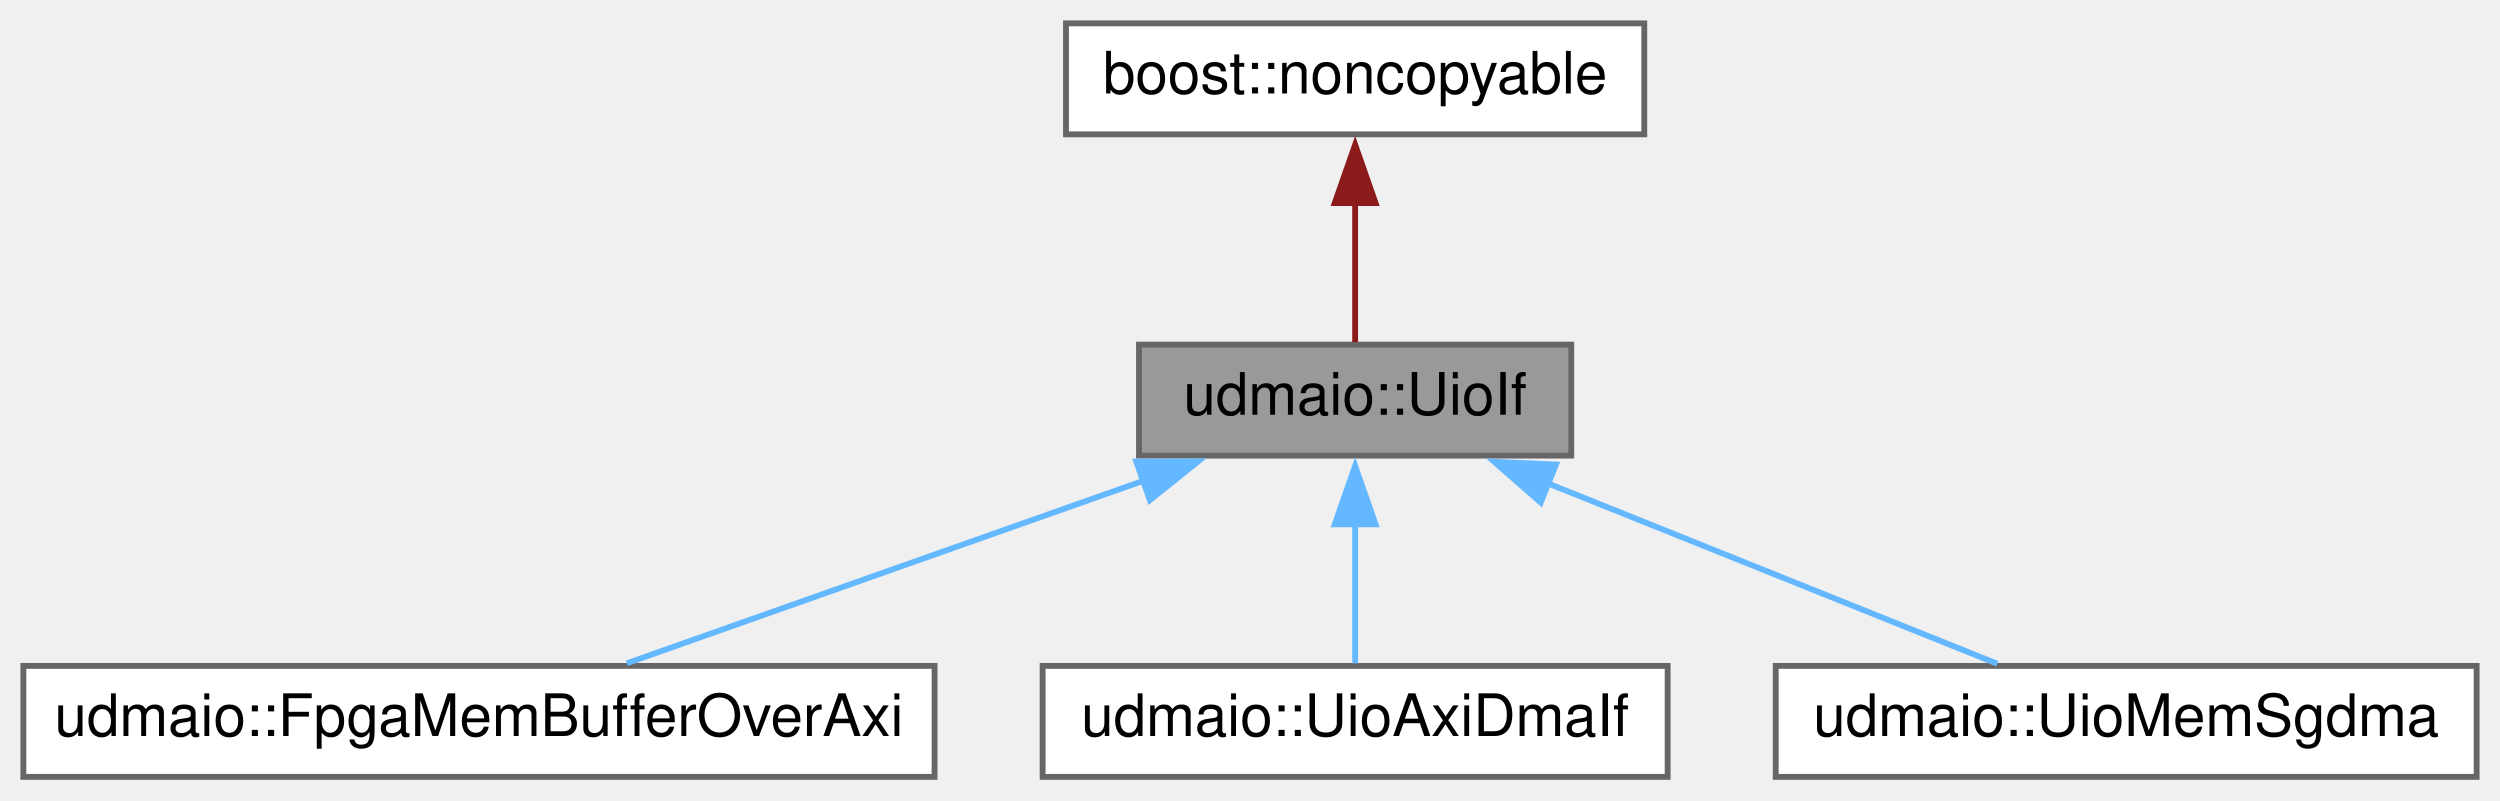
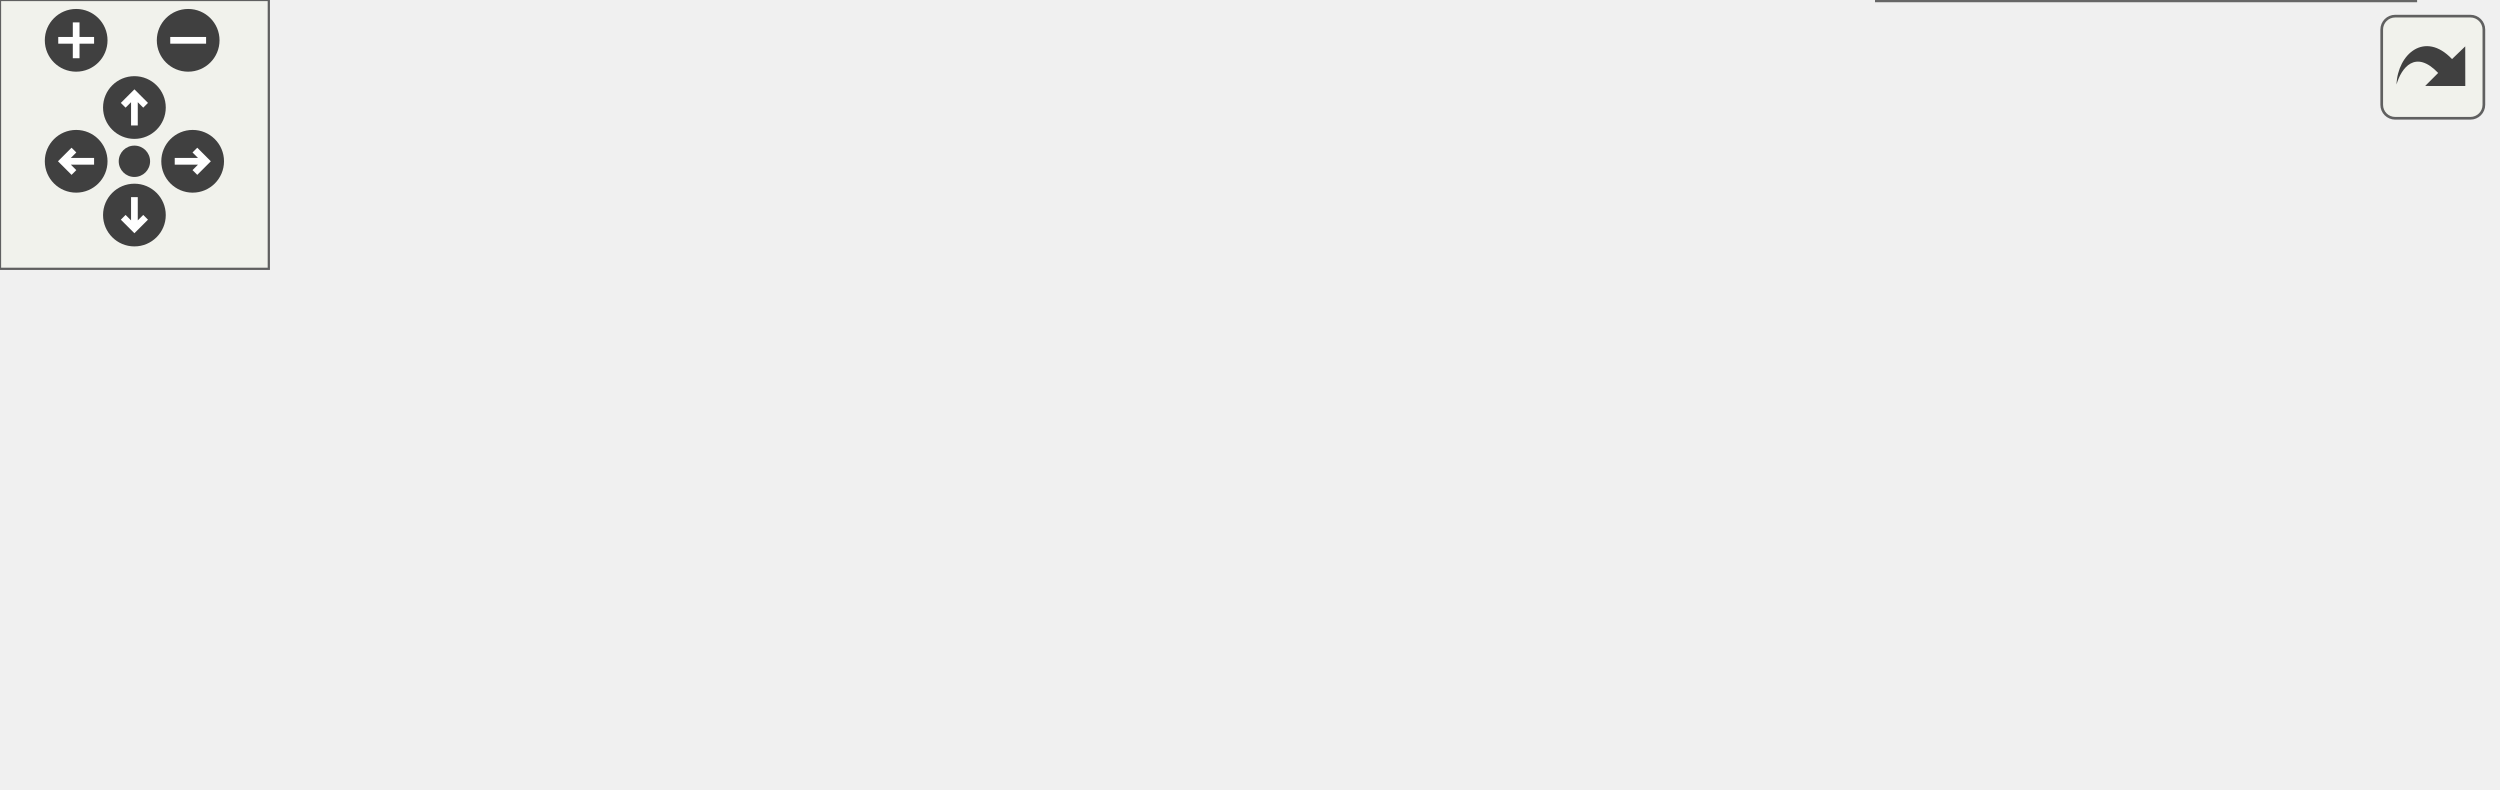
- <svg xmlns="http://www.w3.org/2000/svg" xmlns:xlink="http://www.w3.org/1999/xlink" width="428pt" height="137pt" viewBox="0.00 0.00 428.00 137.00">
-   <g id="graph0" class="graph" transform="scale(1 1) rotate(0) translate(4 133)">
-     <g id="node1" class="node">
-       <g id="a_node1">
-         <a xlink:title="Base class for UIO interfaces.">
-           <polygon fill="#999999" stroke="#666666" points="265,-74 191,-74 191,-55 265,-55 265,-74" />
-           <text text-anchor="middle" x="228" y="-62" font-family="Helvetica,sans-Serif" font-size="10.00">udmaio::UioIf</text>
-         </a>
+ <svg xmlns="http://www.w3.org/2000/svg" xmlns:xlink="http://www.w3.org/1999/xlink" id="main" version="1.1" xml:space="preserve">
+   <style type="text/css">
+ .edge:hover path { stroke: red; }
+ .edge:hover polygon { stroke: red; fill: red; }
+ </style>
+   <defs>
+     <circle id="rim" cx="0" cy="0" r="7" />
+     <circle id="rim2" cx="0" cy="0" r="3.5" />
+     <g id="zoomPlus">
+       <use xlink:href="#rim" fill="#404040">
+         <set attributeName="fill" to="#808080" begin="zoomplus.mouseover" end="zoomplus.mouseout" />
+       </use>
+       <path d="M-4,0h8M0,-4v8" fill="none" stroke="white" stroke-width="1.5" pointer-events="none" />
+     </g>
+     <g id="zoomMin">
+       <use xlink:href="#rim" fill="#404040">
+         <set attributeName="fill" to="#808080" begin="zoomminus.mouseover" end="zoomminus.mouseout" />
+       </use>
+       <path d="M-4,0h8" fill="none" stroke="white" stroke-width="1.5" pointer-events="none" />
+     </g>
+     <g id="dirArrow">
+       <path fill="none" stroke="white" stroke-width="1.5" d="M0,-3.0v7 M-2.5,-0.5L0,-3.0L2.5,-0.5" />
+     </g>
+     <g id="resetDef">
+       <use xlink:href="#rim2" fill="#404040">
+         <set attributeName="fill" to="#808080" begin="reset.mouseover" end="reset.mouseout" />
+       </use>
+     </g>
+   </defs>
+   <svg id="graph" class="graph">
+     <g id="viewport">
+       <g id="node1" class="node">
+         <g id="a_node1">
+           <a xlink:title="UIO Interface implementing bus access.">
+             <polygon fill="#999999" stroke="#666666" points="365,-78 267,-78 267,-48 365,-48 365,-78" />
+             <text text-anchor="start" x="275" y="-66" font-family="Helvetica,sans-Serif" font-size="10.00">udmaio::UioIf&lt; bus</text>
+             <text text-anchor="middle" x="316" y="-55" font-family="Helvetica,sans-Serif" font-size="10.00">_type_t &gt;</text>
+           </a>
+         </g>
+       </g>
+       <g id="node4" class="node">
+         <g id="a_node4">
+           <a xlink:href="classudmaio_1_1_fpga_mem_buffer_over_axi.html" target="_top" xlink:title="DMA data buffer accessed over AXI/UIO, described w/ explicit address &amp; size.">
+             <polygon fill="white" stroke="#666666" points="557,-115.5 401,-115.5 401,-96.5 557,-96.5 557,-115.5" />
+             <text text-anchor="middle" x="479" y="-103.5" font-family="Helvetica,sans-Serif" font-size="10.00">udmaio::FpgaMemBufferOverAxi</text>
+           </a>
+         </g>
+       </g>
+       <g id="edge3" class="edge">
+         <path fill="none" stroke="#63b8ff" d="M376.16,-80.19C384.49,-82.53 392.95,-84.86 401,-87 412.44,-90.05 424.89,-93.19 436.37,-96.02" />
+         <polygon fill="#63b8ff" stroke="#63b8ff" points="377.37,-76.9 366.79,-77.55 375.46,-83.63 377.37,-76.9" />
+       </g>
+       <g id="node5" class="node">
+         <g id="a_node5">
+           <a xlink:href="classudmaio_1_1_uio_axi_dma_if.html" target="_top" xlink:title="Interface to AXI DMA Core.">
+             <polygon fill="white" stroke="#666666" points="532.5,-78 425.5,-78 425.5,-48 532.5,-48 532.5,-78" />
+             <text text-anchor="start" x="433.5" y="-66" font-family="Helvetica,sans-Serif" font-size="10.00">udmaio::UioAxiDmaIf</text>
+             <text text-anchor="middle" x="479" y="-55" font-family="Helvetica,sans-Serif" font-size="10.00">&lt; uint32_t &gt;</text>
+           </a>
+         </g>
+       </g>
+       <g id="edge4" class="edge">
+         <path fill="none" stroke="#63b8ff" d="M376.66,-63C392.6,-63 409.7,-63 425.23,-63" />
+         <polygon fill="#63b8ff" stroke="#63b8ff" points="376.82,-59.5 366.82,-63 376.82,-66.5 376.82,-59.5" />
+       </g>
+       <g id="node6" class="node">
+         <g id="a_node6">
+           <a xlink:href="classudmaio_1_1_uio_mem_sgdma.html" target="_top" xlink:title="Interface to AXI DMA scatter-gather buffers &amp; descriptors Uses a UioIf to access DMA descriptor memor...">
+             <polygon fill="white" stroke="#666666" points="539,-30 419,-30 419,0 539,0 539,-30" />
+             <text text-anchor="start" x="427" y="-18" font-family="Helvetica,sans-Serif" font-size="10.00">udmaio::UioMemSgdma</text>
+             <text text-anchor="middle" x="479" y="-7" font-family="Helvetica,sans-Serif" font-size="10.00">&lt; uint32_t &gt;</text>
+           </a>
+         </g>
+       </g>
+       <g id="edge5" class="edge">
+         <path fill="none" stroke="#63b8ff" d="M375.89,-45.44C392.33,-40.54 410.08,-35.25 426.08,-30.48" />
+         <polygon fill="#63b8ff" stroke="#63b8ff" points="375.34,-41.95 366.76,-48.17 377.34,-48.66 375.34,-41.95" />
+       </g>
+       <g id="node2" class="node">
+         <g id="a_node2">
+           <a xlink:href="classudmaio_1_1_uio_if_base.html" target="_top" xlink:title="Base class for UIO interfaces.">
+             <polygon fill="white" stroke="#666666" points="231,-72.5 135,-72.5 135,-53.5 231,-53.5 231,-72.5" />
+             <text text-anchor="middle" x="183" y="-60.5" font-family="Helvetica,sans-Serif" font-size="10.00">udmaio::UioIfBase</text>
+           </a>
+         </g>
+       </g>
+       <g id="edge1" class="edge">
+         <path fill="none" stroke="#63b8ff" d="M242.62,-63C250.74,-63 259,-63 266.89,-63" />
+         <polygon fill="#63b8ff" stroke="#63b8ff" points="242.81,-59.5 232.81,-63 242.81,-66.5 242.81,-59.5" />
+       </g>
+       <g id="node3" class="node">
+         <g id="a_node3">
+           <a xlink:title=" ">
+             <polygon fill="white" stroke="#666666" points="99,-72.5 0,-72.5 0,-53.5 99,-53.5 99,-72.5" />
+             <text text-anchor="middle" x="49.5" y="-60.5" font-family="Helvetica,sans-Serif" font-size="10.00">boost::noncopyable</text>
+           </a>
+         </g>
+       </g>
+       <g id="edge2" class="edge">
+         <path fill="none" stroke="#8b1a1a" d="M110.73,-63C118.78,-63 126.95,-63 134.74,-63" />
+         <polygon fill="#8b1a1a" stroke="#8b1a1a" points="110.98,-59.5 100.98,-63 110.98,-66.5 110.98,-59.5" />
      </g>
    </g>
-     <g id="node3" class="node">
-       <g id="a_node3">
-         <a xlink:href="classudmaio_1_1_fpga_mem_buffer_over_axi.html" target="_top" xlink:title="DMA data buffer accessed over AXI/UIO, described w/ explicit address &amp; size.">
-           <polygon fill="white" stroke="#666666" points="156,-19 0,-19 0,0 156,0 156,-19" />
-           <text text-anchor="middle" x="78" y="-7" font-family="Helvetica,sans-Serif" font-size="10.00">udmaio::FpgaMemBufferOverAxi</text>
-         </a>
-       </g>
+   </svg>
+   <g id="navigator" transform="translate(0 0)" fill="#404254">
+     <rect fill="#f2f5e9" fill-opacity="0.5" stroke="#606060" stroke-width=".5" x="0" y="0" width="60" height="60" />
+     <use id="zoomplus" xlink:href="#zoomPlus" x="17" y="9" />
+     <use id="zoomminus" xlink:href="#zoomMin" x="42" y="9" />
+     <use id="reset" xlink:href="#resetDef" x="30" y="36" />
+     <g id="arrowUp" xlink:href="#dirArrow" transform="translate(30 24)">
+       <use xlink:href="#rim" fill="#404040">
+         <set attributeName="fill" to="#808080" begin="arrowUp.mouseover" end="arrowUp.mouseout" />
+       </use>
+       <path fill="none" stroke="white" stroke-width="1.5" d="M0,-3.0v7 M-2.5,-0.5L0,-3.0L2.5,-0.5" />
    </g>
-     <g id="edge2" class="edge">
-       <path fill="none" stroke="#63b8ff" d="M191.85,-50.73C164.48,-41.06 127.59,-28.02 103.32,-19.45" />
-       <polygon fill="#63b8ff" stroke="#63b8ff" points="190.53,-53.97 201.13,-54.01 192.86,-47.37 190.53,-53.97" />
+     <g id="arrowRight" xlink:href="#dirArrow" transform="rotate(90) translate(36 -43)">
+       <use xlink:href="#rim" fill="#404040">
+         <set attributeName="fill" to="#808080" begin="arrowRight.mouseover" end="arrowRight.mouseout" />
+       </use>
+       <path fill="none" stroke="white" stroke-width="1.5" d="M0,-3.0v7 M-2.5,-0.5L0,-3.0L2.5,-0.5" />
    </g>
-     <g id="node4" class="node">
-       <g id="a_node4">
-         <a xlink:href="classudmaio_1_1_uio_axi_dma_if.html" target="_top" xlink:title="Interface to AXI DMA Core.">
-           <polygon fill="white" stroke="#666666" points="281.5,-19 174.5,-19 174.5,0 281.5,0 281.5,-19" />
-           <text text-anchor="middle" x="228" y="-7" font-family="Helvetica,sans-Serif" font-size="10.00">udmaio::UioAxiDmaIf</text>
-         </a>
-       </g>
+     <g id="arrowDown" xlink:href="#dirArrow" transform="rotate(180) translate(-30 -48)">
+       <use xlink:href="#rim" fill="#404040">
+         <set attributeName="fill" to="#808080" begin="arrowDown.mouseover" end="arrowDown.mouseout" />
+       </use>
+       <path fill="none" stroke="white" stroke-width="1.5" d="M0,-3.0v7 M-2.5,-0.5L0,-3.0L2.5,-0.5" />
    </g>
-     <g id="edge3" class="edge">
-       <path fill="none" stroke="#63b8ff" d="M228,-43.35C228,-35.1 228,-25.97 228,-19.44" />
-       <polygon fill="#63b8ff" stroke="#63b8ff" points="224.5,-43.23 228,-53.23 231.5,-43.23 224.5,-43.23" />
-     </g>
-     <g id="node5" class="node">
-       <g id="a_node5">
-         <a xlink:href="classudmaio_1_1_uio_mem_sgdma.html" target="_top" xlink:title="Interface to AXI DMA scatter-gather buffers &amp; descriptors Uses a UioIf to access DMA descriptor memor...">
-           <polygon fill="white" stroke="#666666" points="420,-19 300,-19 300,0 420,0 420,-19" />
-           <text text-anchor="middle" x="360" y="-7" font-family="Helvetica,sans-Serif" font-size="10.00">udmaio::UioMemSgdma</text>
-         </a>
-       </g>
-     </g>
-     <g id="edge4" class="edge">
-       <path fill="none" stroke="#63b8ff" d="M260.82,-50.32C284.87,-40.67 316.88,-27.82 337.94,-19.36" />
-       <polygon fill="#63b8ff" stroke="#63b8ff" points="259.77,-46.97 251.8,-53.95 262.38,-53.47 259.77,-46.97" />
-     </g>
-     <g id="node2" class="node">
-       <g id="a_node2">
-         <a xlink:title=" ">
-           <polygon fill="white" stroke="#666666" points="277.5,-129 178.5,-129 178.5,-110 277.5,-110 277.5,-129" />
-           <text text-anchor="middle" x="228" y="-117" font-family="Helvetica,sans-Serif" font-size="10.00">boost::noncopyable</text>
-         </a>
-       </g>
-     </g>
-     <g id="edge1" class="edge">
-       <path fill="none" stroke="#8b1a1a" d="M228,-98.35C228,-90.1 228,-80.97 228,-74.44" />
-       <polygon fill="#8b1a1a" stroke="#8b1a1a" points="224.5,-98.23 228,-108.23 231.5,-98.23 224.5,-98.23" />
+     <g id="arrowLeft" xlink:href="#dirArrow" transform="rotate(270) translate(-36 17)">
+       <use xlink:href="#rim" fill="#404040">
+         <set attributeName="fill" to="#808080" begin="arrowLeft.mouseover" end="arrowLeft.mouseout" />
+       </use>
+       <path fill="none" stroke="white" stroke-width="1.5" d="M0,-3.0v7 M-2.5,-0.5L0,-3.0L2.5,-0.5" />
    </g>
  </g>
+   <svg viewBox="0 0 15 15" width="100%" height="30px" preserveAspectRatio="xMaxYMin meet">
+     <g id="arrow_out" transform="scale(0.3 0.3)">
+       <a xlink:href="classudmaio_1_1_uio_if__inherit__graph_org.svg" target="_base">
+         <rect id="button" ry="5" rx="5" y="6" x="6" height="38" width="38" fill="#f2f5e9" fill-opacity="0.5" stroke="#606060" stroke-width="1.0" />
+         <path id="arrow" d="M 11.5,31.437 C 11.94,20.098 22.043,11.323 32.159,21.979 L 37.069,17.246 C 37.069,17.246 37.088,32 37.088,32 L 22.16,31.978 C 22.16,31.978 26.998,27.14 26.998,27.14 C 18.529,18.264 13.292,25.23 11.5,31.437 z" style="fill:#404040;" />
+       </a>
+     </g>
+   </svg>
</svg>
